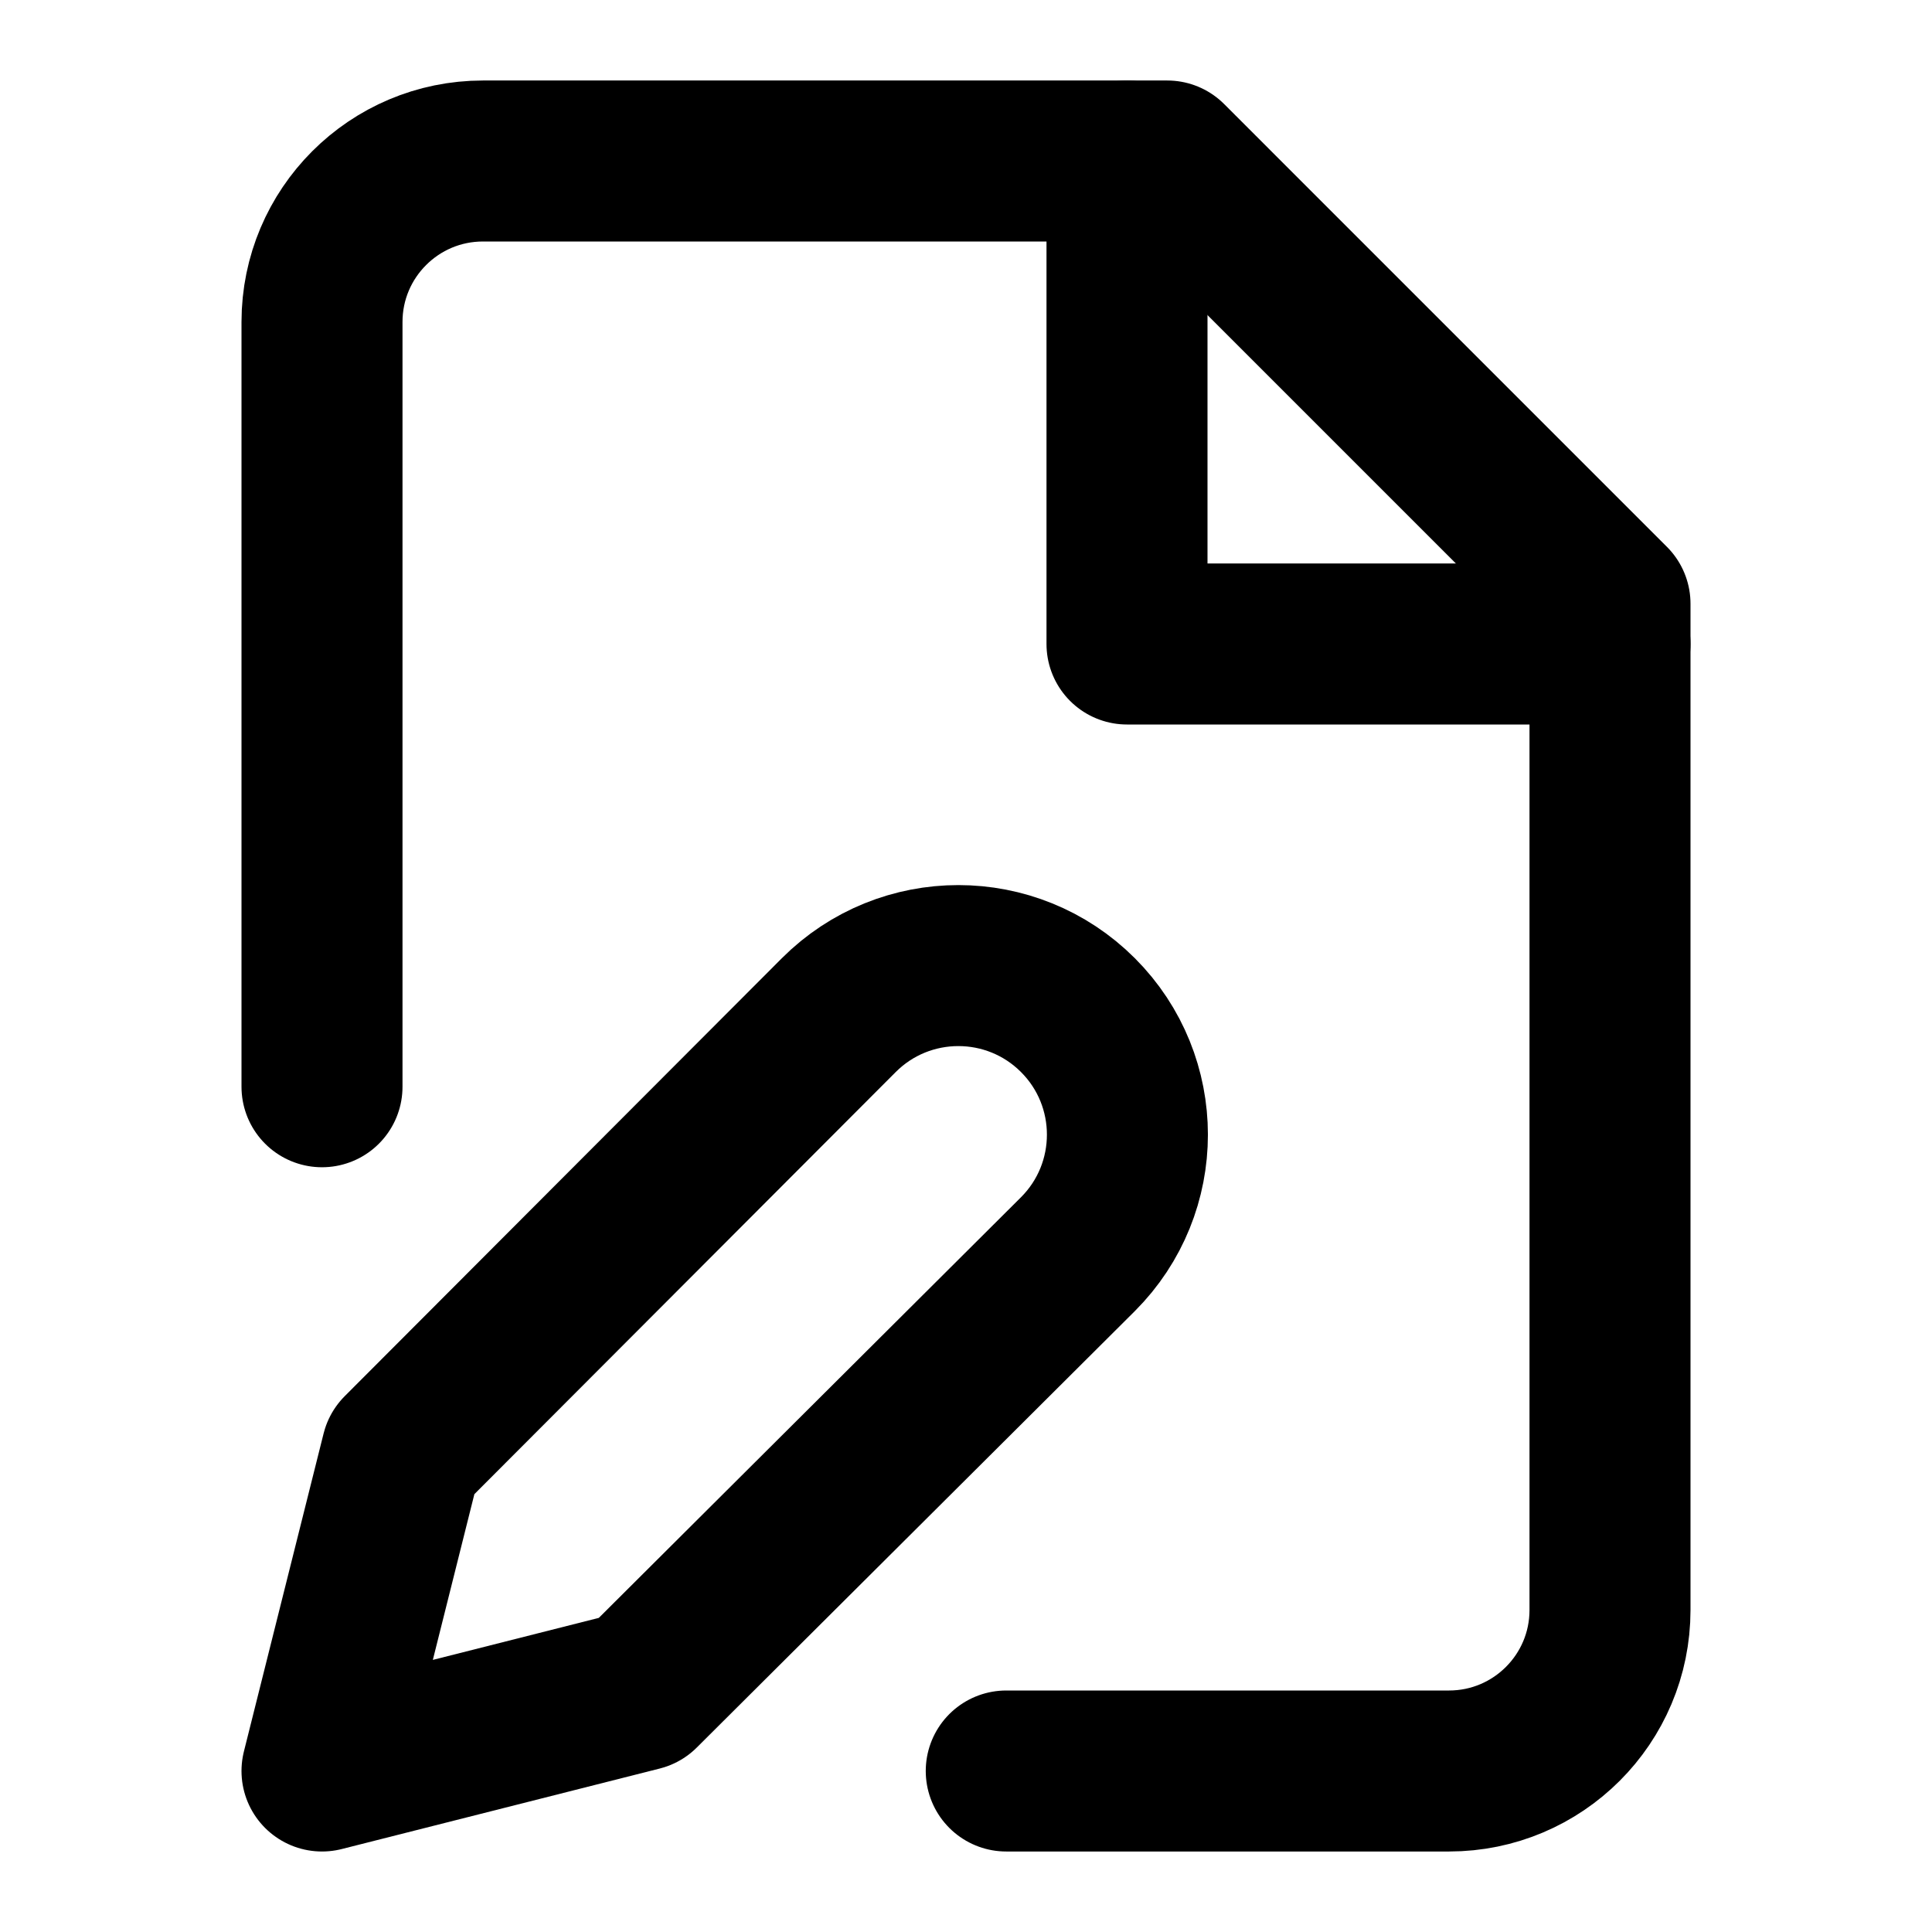
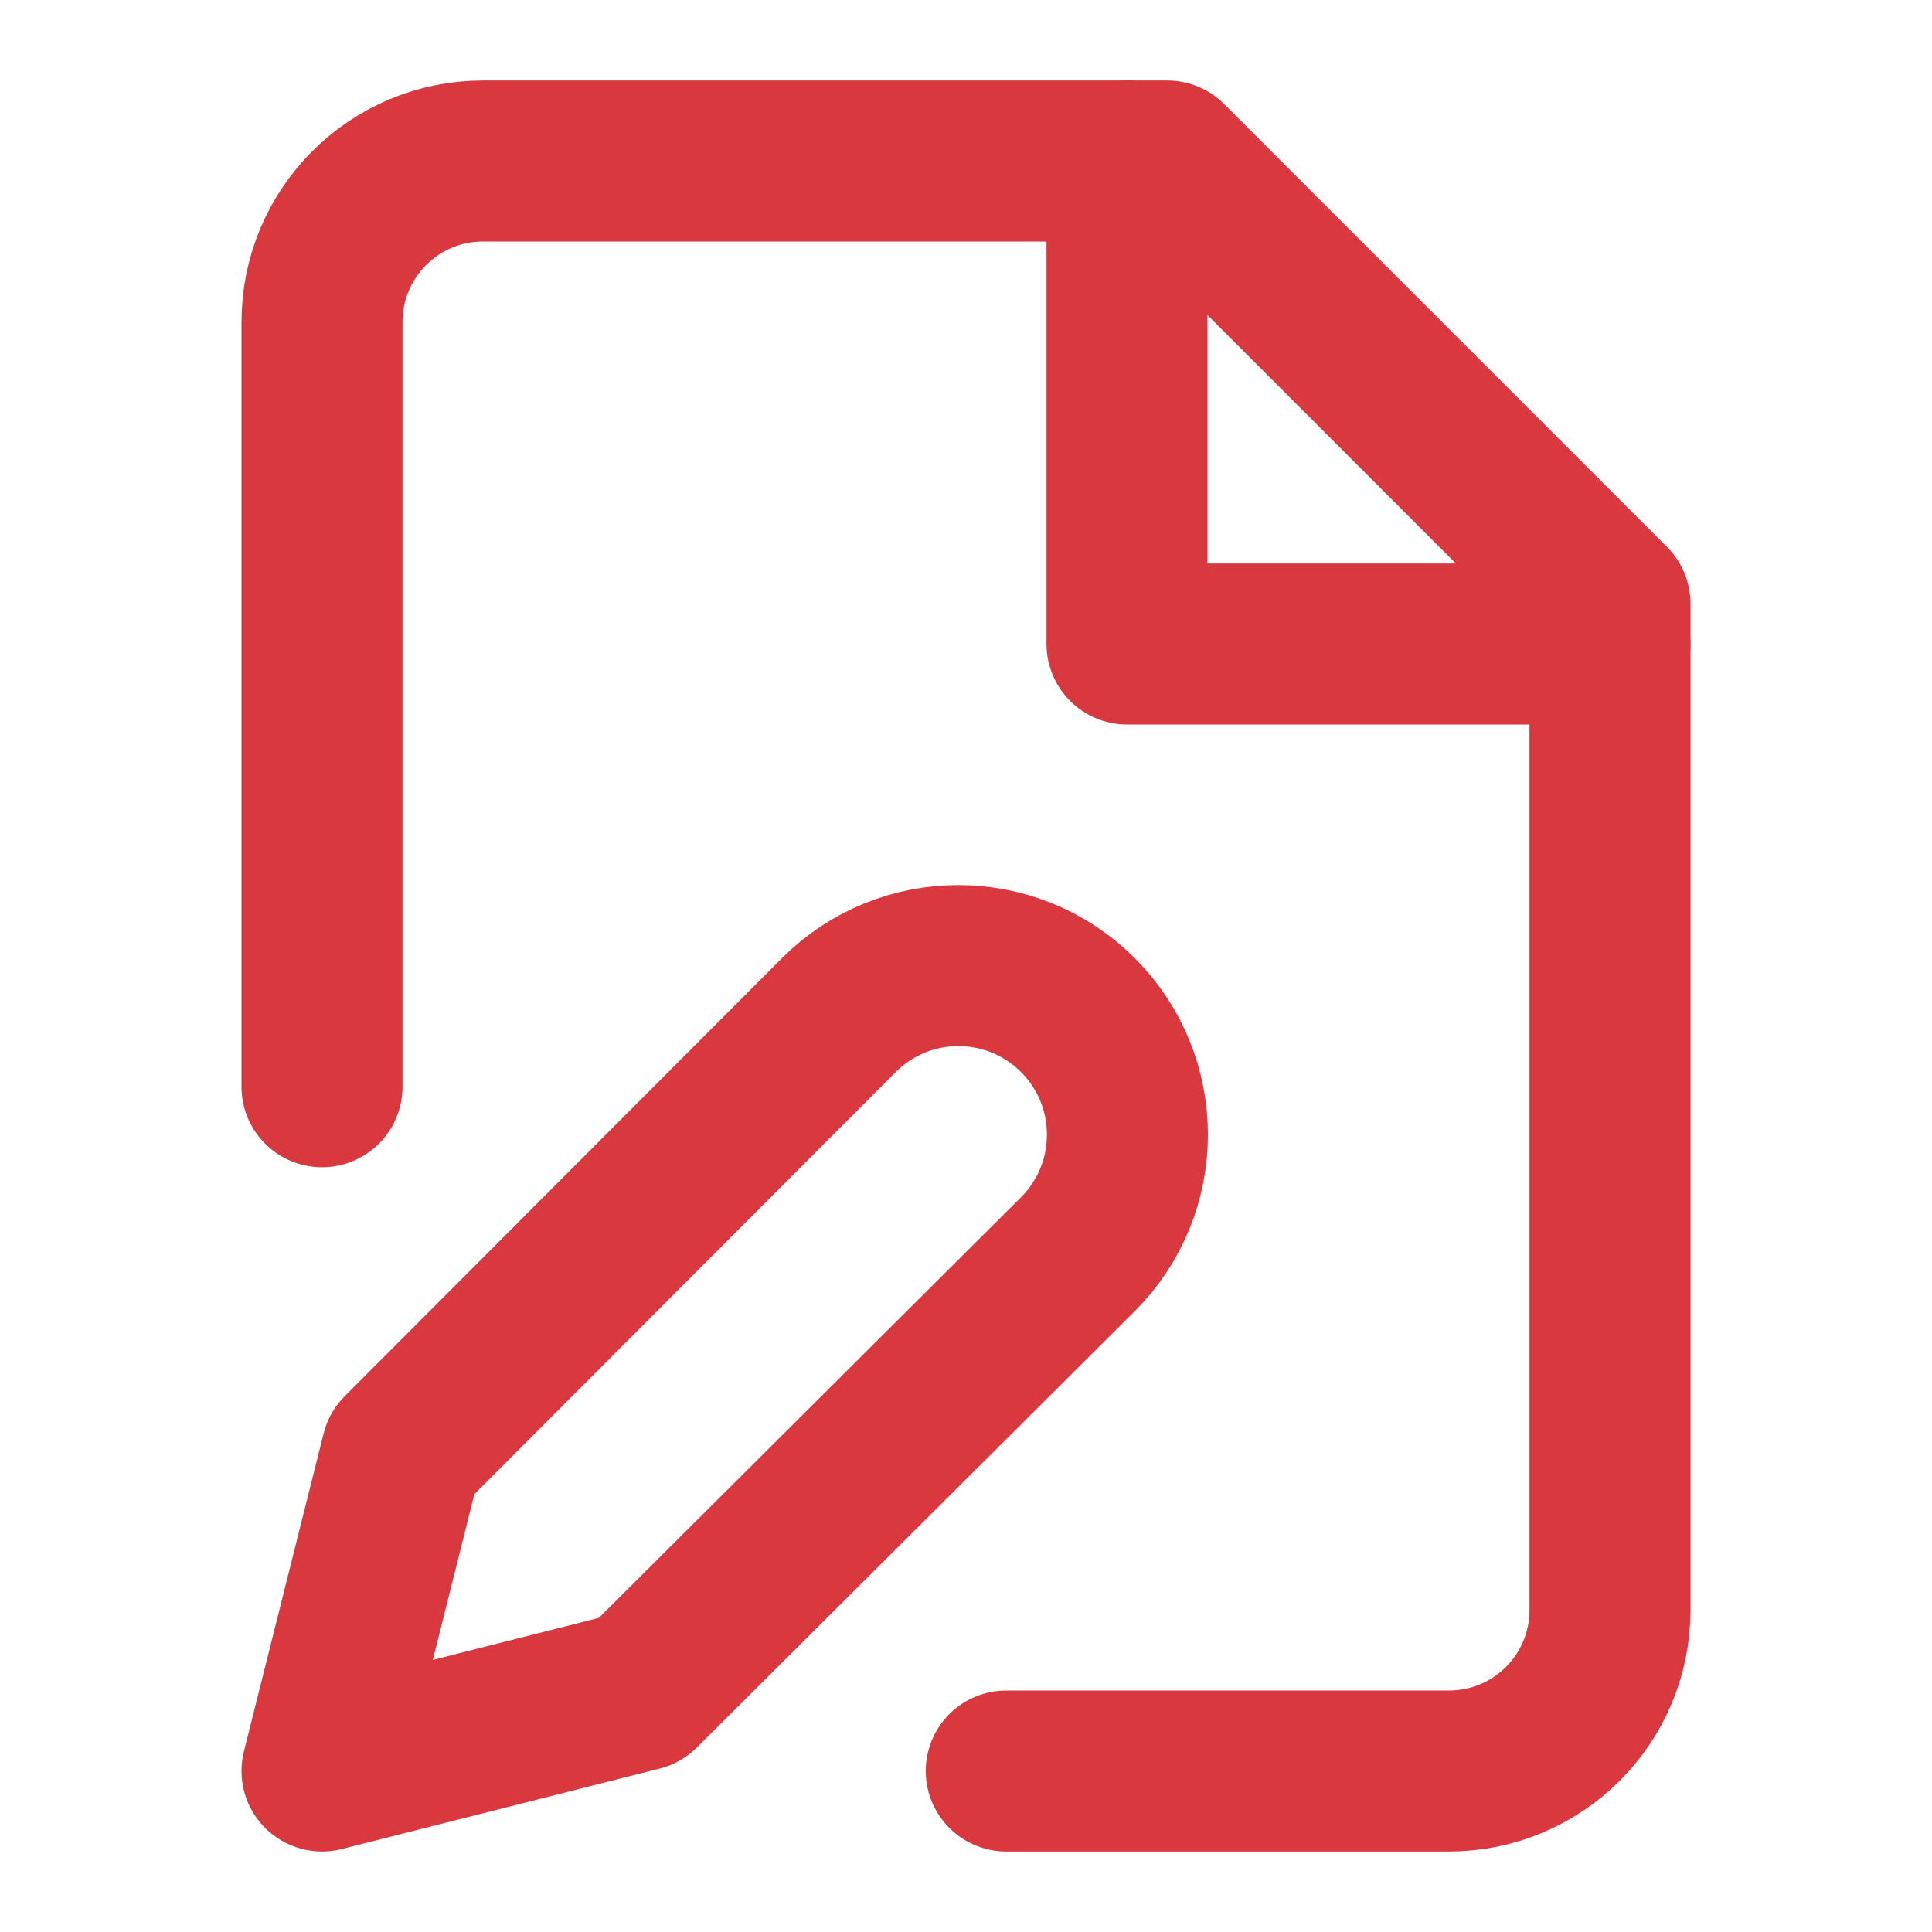
- <svg xmlns="http://www.w3.org/2000/svg" width="24" height="24" viewBox="0 0 24 24" fill="none" stroke="currentColor" stroke-width="2" stroke-linecap="round" stroke-linejoin="round" class="lucide lucide-file-edit">
+ <svg xmlns="http://www.w3.org/2000/svg" width="24" height="24" viewBox="0 0 24 24" fill="none" stroke="rgb(216,56,62)" stroke-width="2" stroke-linecap="round" stroke-linejoin="round" class="lucide lucide-file-edit">
  <path d="M4 13.5V4a2 2 0 0 1 2-2h8.5L20 7.5V20a2 2 0 0 1-2 2h-5.5" />
  <polyline points="14 2 14 8 20 8" />
  <path d="M10.42 12.61a2.1 2.1 0 1 1 2.97 2.97L7.95 21 4 22l.99-3.95 5.43-5.44Z" />
</svg>
